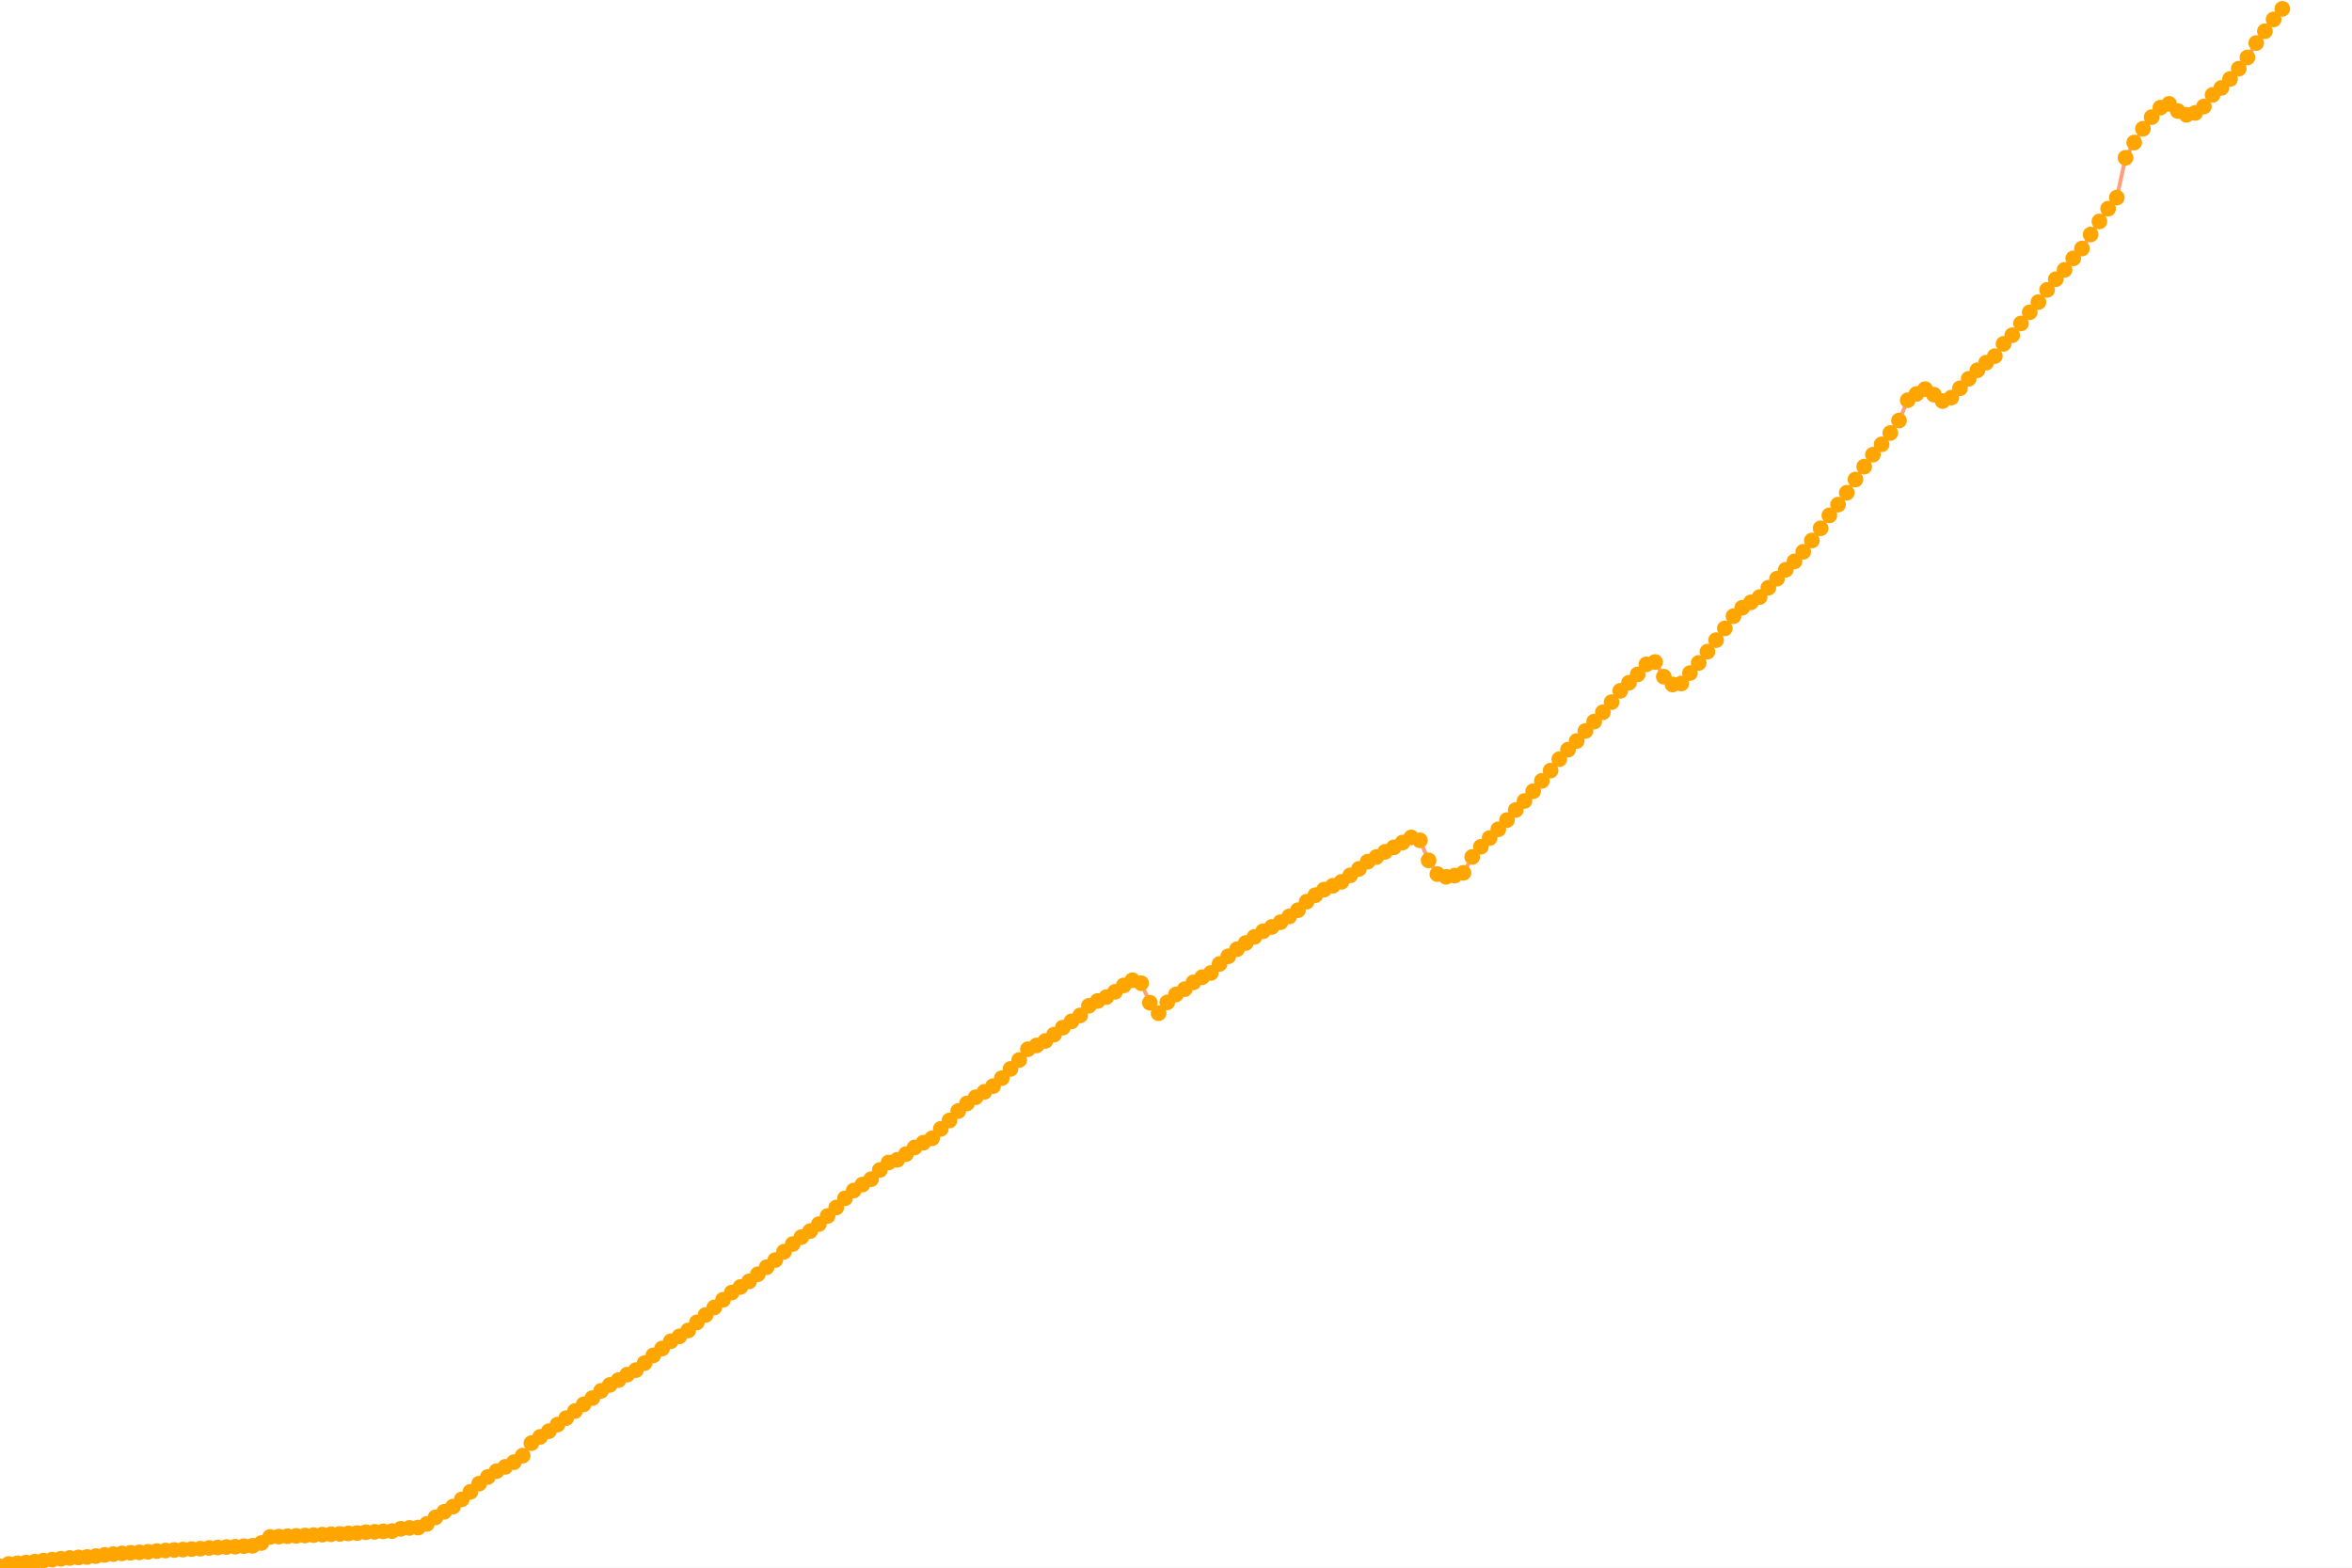
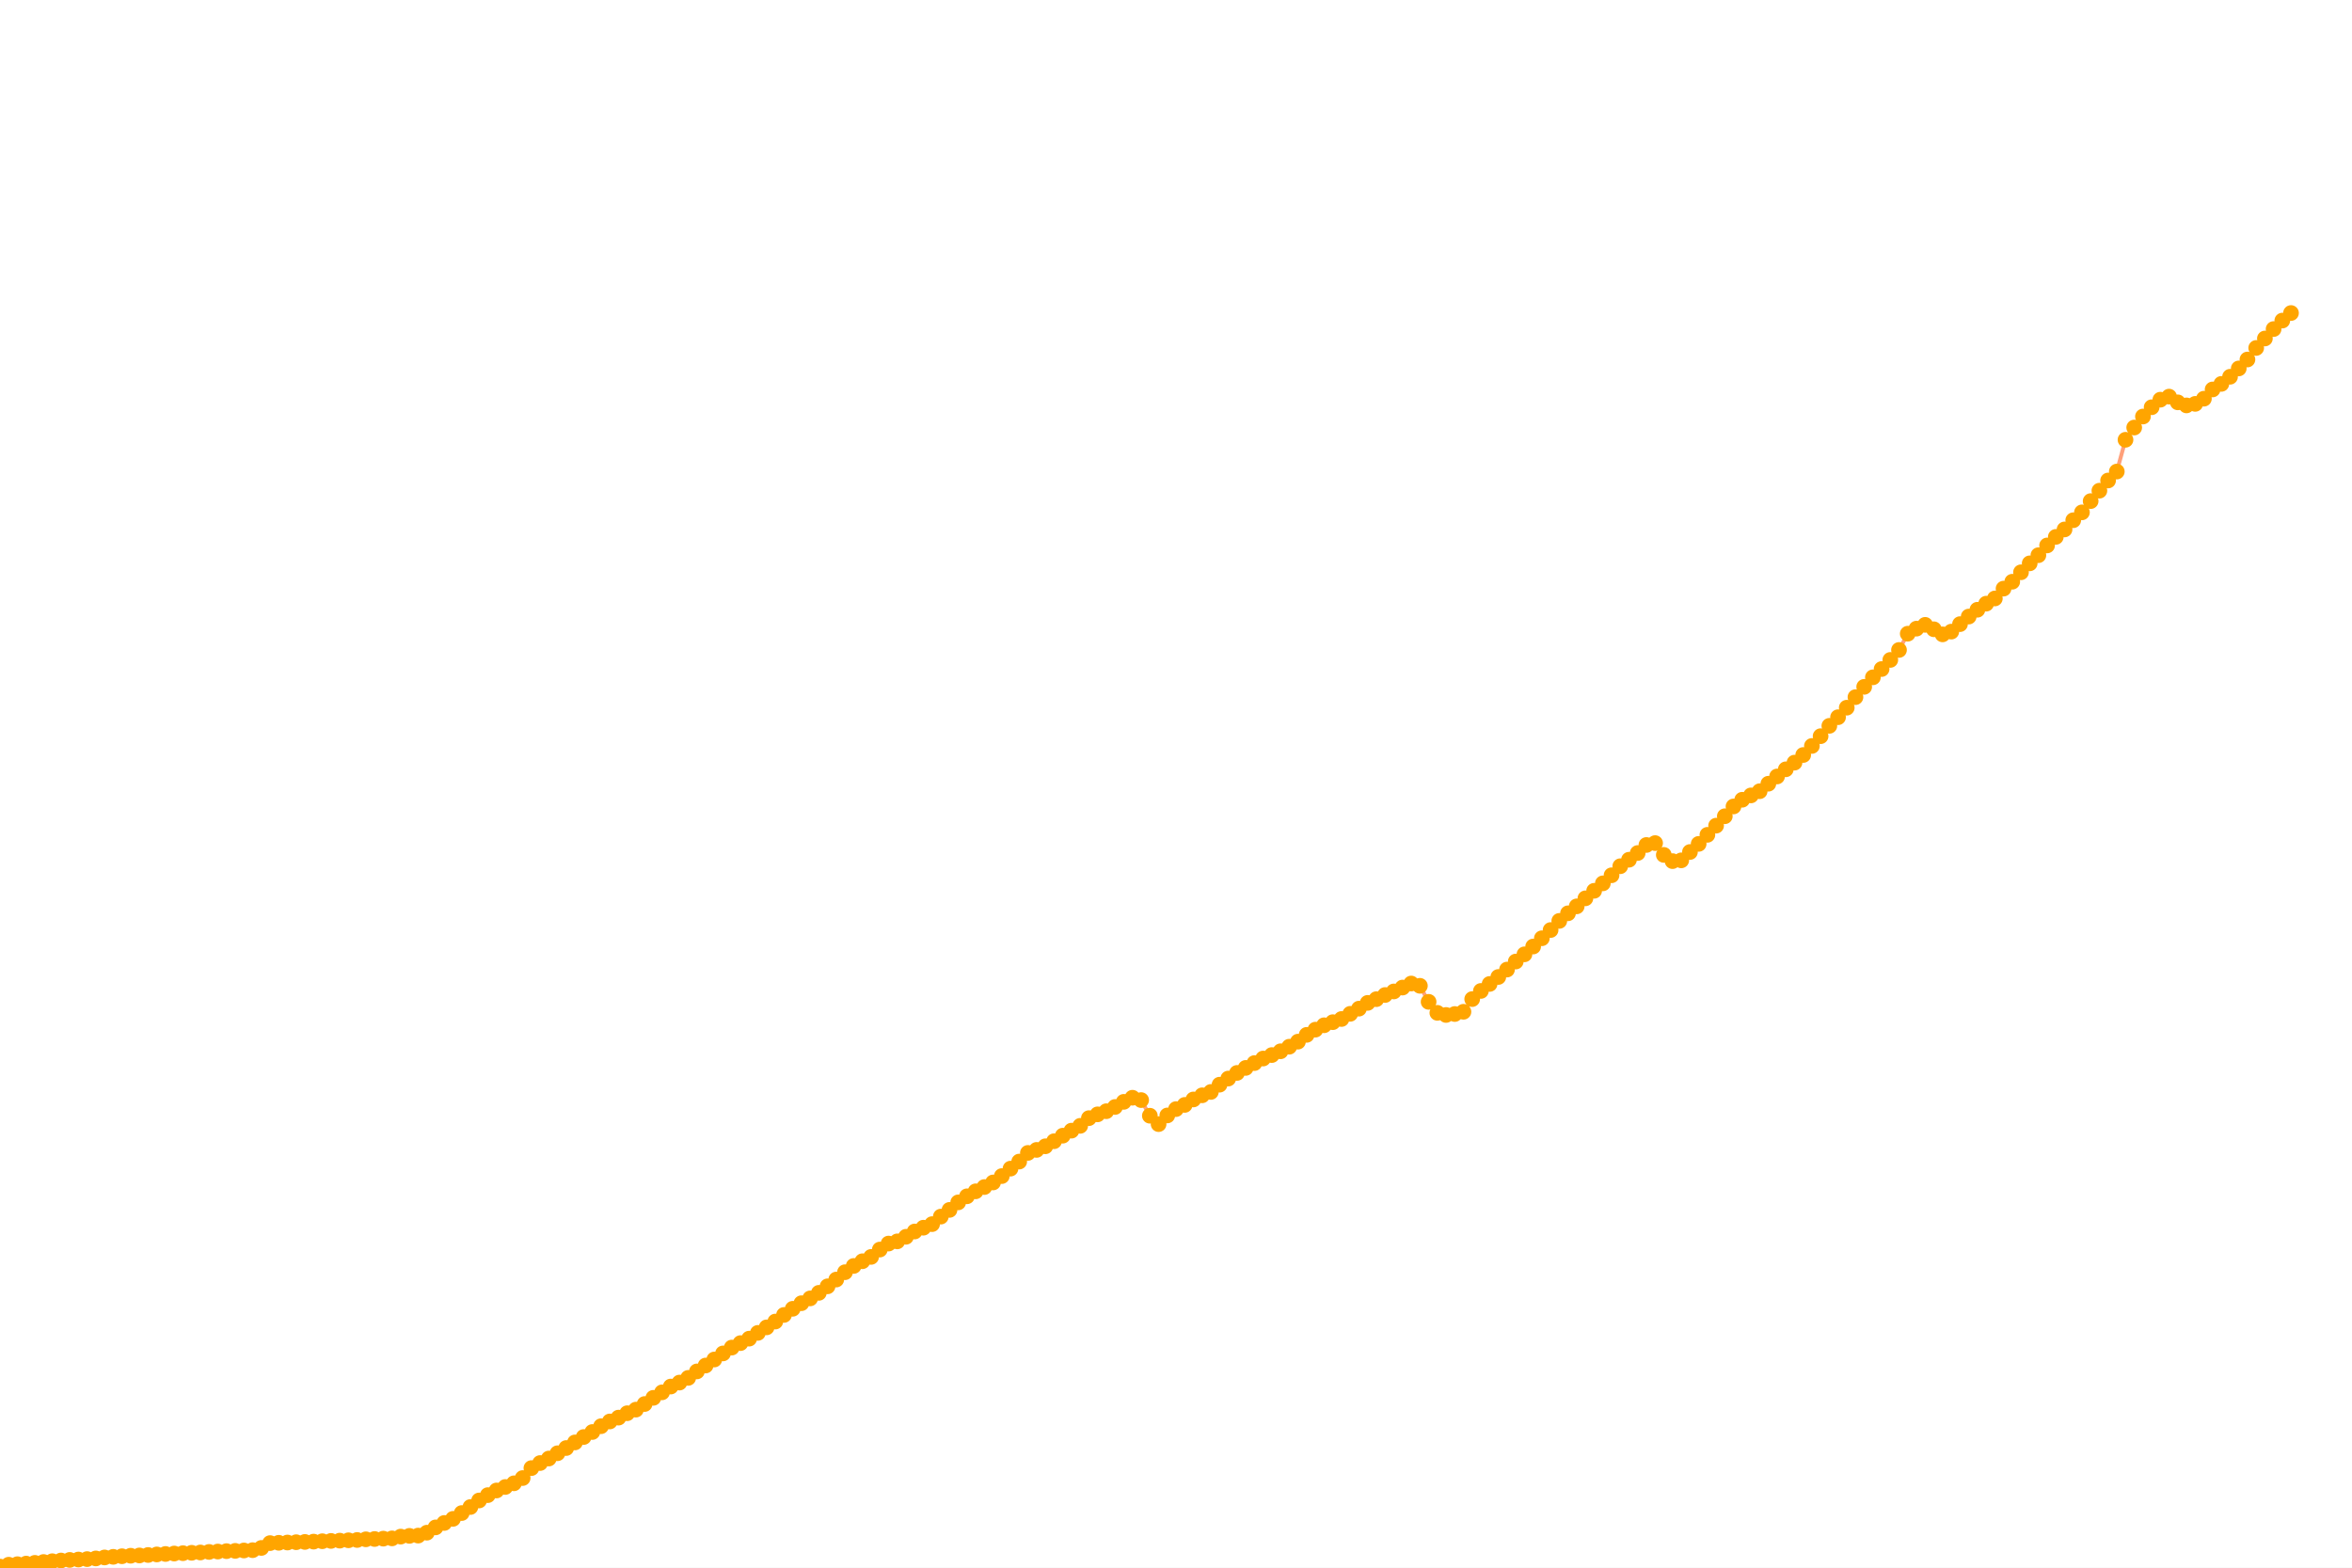
<svg xmlns="http://www.w3.org/2000/svg" xmlns:xlink="http://www.w3.org/1999/xlink" version="1.1" width="600" height="400">
  <defs>
    <clipPath id="e2">
      <rect x="0" y="0" width="600" height="400" />
    </clipPath>
    <symbol>
      <g id="e3">
        <circle fill="orange" r="2" cursor="crosshair" />
      </g>
    </symbol>
  </defs>
  <rect width="100%" height="100%" fill="#fff" stroke-width="0px" />
  <g clip-path="url(#e2)">
-     <path fill="none" stroke="#ffa07a" stroke-width="1px" d="M0 399.66L2.22 399.05 4.44 398.88 6.67 398.69 8.89 398.46 11.11 398.19 13.33 397.94 15.56 397.72 17.78 397.52 20 397.39 22.22 397.27 24.44 397.05 26.67 396.74 28.89 396.53 31.11 396.35 33.33 396.19 35.56 396.09 37.78 395.95 40 395.77 42.22 395.62 44.44 395.49 46.67 395.38 48.89 395.25 51.11 395.15 53.33 394.97 55.56 394.85 57.78 394.73 60 394.64 62.22 394.51 64.44 394.41 66.67 393.7 68.89 392.16 71.11 392.07 73.33 391.98 75.56 391.88 77.78 391.79 80 391.69 82.22 391.57 84.44 391.47 86.67 391.38 88.89 391.26 91.11 391.16 93.33 390.95 95.56 390.85 97.78 390.74 100 390.66 102.22 390.08 104.44 389.86 106.67 389.76 108.89 388.83 111.11 387.16 113.33 385.73 115.56 384.42 117.78 382.58 120 380.65 122.22 378.56 124.44 376.86 126.67 375.37 128.89 374.27 131.11 373.08 133.33 371.41 135.56 368.23 137.78 366.63 140 365.18 142.22 363.5 144.44 361.83 146.67 360.05 148.89 358.33 151.11 356.73 153.33 354.88 155.56 353.37 157.78 352.13 160 350.74 162.22 349.59 164.44 347.8 166.67 345.83 168.89 344.08 171.11 342.23 173.33 340.97 175.56 339.47 177.78 337.41 180 335.52 182.22 333.6 184.44 331.66 186.67 329.8 188.89 328.37 191.11 326.95 193.33 325.12 195.56 323.34 197.78 321.5 200 319.38 202.22 317.43 204.44 315.65 206.67 314.12 208.89 312.34 211.11 310.27 213.33 308.1 215.56 305.76 217.78 303.77 220 302.26 222.22 300.87 224.44 298.53 226.67 296.62 228.89 295.93 231.11 294.47 233.33 292.78 235.56 291.56 237.78 290.43 240 288.03 242.22 285.89 244.44 283.49 246.67 281.55 248.89 279.97 251.11 278.59 253.33 277.13 255.56 275.1 257.78 272.73 260 270.47 262.22 267.72 264.44 266.75 266.67 265.6 268.89 263.99 271.11 262.21 273.33 260.61 275.56 259.08 277.78 256.63 280 255.41 282.22 254.42 284.44 253.07 286.67 251.43 288.89 250.11 291.11 250.87 293.33 255.85 295.56 258.53 297.78 255.76 300 253.74 302.22 252.39 304.44 250.66 306.67 249.34 308.89 248.26 311.11 245.95 313.33 244 315.56 242.2 317.78 240.61 320 239.06 322.22 237.61 324.44 236.51 326.67 235.3 328.89 233.83 331.11 232.23 333.33 230.06 335.56 228.4 337.78 226.99 340 226.01 342.22 225 344.44 223.35 346.67 221.7 348.89 219.86 351.11 218.67 353.33 217.35 355.56 216.21 357.78 214.98 360 213.68 362.22 214.41 364.44 219.53 366.67 223.03 368.89 223.72 371.11 223.41 373.33 222.7 375.56 218.65 377.78 216.05 380 213.83 382.22 211.6 384.44 209.24 386.67 206.68 388.89 204.38 391.11 201.89 393.33 199.24 395.56 196.62 397.78 193.71 400 191.29 402.22 189.07 404.44 186.51 406.67 184.12 408.89 181.74 411.11 179.16 413.33 176.27 415.56 174.2 417.78 172.07 420 169.51 422.22 168.91 424.44 172.66 426.67 174.65 428.89 174.4 431.11 171.74 433.33 169.15 435.56 166.27 437.78 163.34 440 160.34 442.22 157.22 444.44 155.07 446.67 153.69 448.89 152.34 451.11 149.96 453.33 147.65 455.56 145.37 457.78 143.24 460 140.8 462.22 137.91 464.44 134.8 466.67 131.5 468.89 128.76 471.11 125.72 473.33 122.34 475.56 119.07 477.78 116.02 480 113.38 482.22 110.48 484.44 107.3 486.67 102.11 488.89 100.51 491.11 99.29 493.33 100.7 495.56 102.33 497.78 101.45 500 99.07 502.22 96.65 504.44 94.47 506.67 92.54 508.89 90.87 511.11 87.74 513.33 85.53 515.56 82.53 517.78 79.68 520 77.08 522.22 73.97 524.44 71.24 526.67 68.87 528.89 65.92 531.11 63.42 533.33 59.83 535.56 56.5 537.78 53.25 540 50.41 542.22 40.26 544.44 36.37 546.67 32.85 548.89 29.89 551.11 27.47 553.33 26.5 555.56 28.32 557.78 29.3 560 28.81 562.22 27.17 564.44 24.21 566.67 22.43 568.89 20.16 571.11 17.52 573.33 14.66 575.56 10.98 577.78 7.97 580 4.96 582.22 2.26" />
+     <path fill="none" stroke="#ffa07a" stroke-width="1px" d="M0 399.72L2.22 399.24 4.44 399.11 6.67 398.96 8.89 398.77 11.11 398.55 13.33 398.35 15.56 398.17 17.78 398.02 20 397.92 22.22 397.81 24.44 397.64 26.67 397.39 28.89 397.23 31.11 397.08 33.33 396.95 35.56 396.88 37.78 396.76 40 396.62 42.22 396.5 44.44 396.39 46.67 396.3 48.89 396.2 51.11 396.12 53.33 395.98 55.56 395.88 57.78 395.78 60 395.71 62.22 395.61 64.44 395.53 66.67 394.96 68.89 393.73 71.11 393.65 73.33 393.58 75.56 393.5 77.78 393.43 80 393.35 82.22 393.25 84.44 393.17 86.67 393.1 88.89 393.01 91.11 392.93 93.33 392.76 95.56 392.68 97.78 392.59 100 392.52 102.22 392.07 104.44 391.88 106.67 391.81 108.89 391.07 111.11 389.72 113.33 388.59 115.56 387.54 117.78 386.06 120 384.52 122.22 382.85 124.44 381.49 126.67 380.3 128.89 379.41 131.11 378.47 133.33 377.13 135.56 374.59 137.78 373.3 140 372.15 142.22 370.8 144.44 369.47 146.67 368.04 148.89 366.66 151.11 365.38 153.33 363.9 155.56 362.69 157.78 361.71 160 360.59 162.22 359.67 164.44 358.24 166.67 356.66 168.89 355.26 171.11 353.78 173.33 352.77 175.56 351.57 177.78 349.92 180 348.42 182.22 346.88 184.44 345.33 186.67 343.84 188.89 342.7 191.11 341.56 193.33 340.09 195.56 338.68 197.78 337.2 200 335.51 202.22 333.94 204.44 332.52 206.67 331.29 208.89 329.87 211.11 328.21 213.33 326.48 215.56 324.61 217.78 323.01 220 321.81 222.22 320.7 224.44 318.83 226.67 317.3 228.89 316.74 231.11 315.57 233.33 314.22 235.56 313.25 237.78 312.34 240 310.42 242.22 308.71 244.44 306.79 246.67 305.24 248.89 303.97 251.11 302.88 253.33 301.71 255.56 300.08 257.78 298.18 260 296.38 262.22 294.17 264.44 293.4 266.67 292.48 268.89 291.19 271.11 289.77 273.33 288.49 275.56 287.26 277.78 285.3 280 284.33 282.22 283.53 284.44 282.45 286.67 281.14 288.89 280.09 291.11 280.69 293.33 284.68 295.56 286.82 297.78 284.61 300 282.99 302.22 281.92 304.44 280.53 306.67 279.47 308.89 278.61 311.11 276.76 313.33 275.2 315.56 273.76 317.78 272.48 320 271.25 322.22 270.09 324.44 269.2 326.67 268.24 328.89 267.07 331.11 265.78 333.33 264.05 335.56 262.72 337.78 261.6 340 260.81 342.22 260 344.44 258.68 346.67 257.36 348.89 255.89 351.11 254.94 353.33 253.88 355.56 252.97 357.78 251.98 360 250.95 362.22 251.53 364.44 255.62 366.67 258.43 368.89 258.97 371.11 258.73 373.33 258.16 375.56 254.92 377.78 252.84 380 251.06 382.22 249.28 384.44 247.39 386.67 245.34 388.89 243.5 391.11 241.51 393.33 239.4 395.56 237.3 397.78 234.97 400 233.03 402.22 231.26 404.44 229.21 406.67 227.29 408.89 225.39 411.11 223.33 413.33 221.02 415.56 219.36 417.78 217.65 420 215.6 422.22 215.12 424.44 218.13 426.67 219.72 428.89 219.52 431.11 217.39 433.33 215.32 435.56 213.01 437.78 210.67 440 208.27 442.22 205.77 444.44 204.06 446.67 202.95 448.89 201.88 451.11 199.97 453.33 198.12 455.56 196.29 457.78 194.59 460 192.64 462.22 190.33 464.44 187.84 466.67 185.2 468.89 183 471.11 180.57 473.33 177.88 475.56 175.25 477.78 172.82 480 170.71 482.22 168.38 484.44 165.84 486.67 161.69 488.89 160.4 491.11 159.43 493.33 160.56 495.56 161.86 497.78 161.16 500 159.25 502.22 157.32 504.44 155.58 506.67 154.03 508.89 152.7 511.11 150.19 513.33 148.43 515.56 146.02 517.78 143.74 520 141.66 522.22 139.17 524.44 136.99 526.67 135.09 528.89 132.74 531.11 130.73 533.33 127.86 535.56 125.2 537.78 122.6 540 120.32 542.22 112.21 544.44 109.09 546.67 106.28 548.89 103.91 551.11 101.98 553.33 101.2 555.56 102.66 557.78 103.44 560 103.05 562.22 101.73 564.44 99.37 566.67 97.95 568.89 96.13 571.11 94.01 573.33 91.73 575.56 88.78 577.78 86.37 580 83.96 582.22 81.8 584.44 79.87" />
  </g>
-   <use x="0" y="399.66" xlink:href="#e3" />
-   <use x="2.22" y="399.05" xlink:href="#e3" />
-   <use x="4.44" y="398.88" xlink:href="#e3" />
-   <use x="6.67" y="398.69" xlink:href="#e3" />
-   <use x="8.89" y="398.46" xlink:href="#e3" />
-   <use x="11.11" y="398.19" xlink:href="#e3" />
-   <use x="13.33" y="397.94" xlink:href="#e3" />
-   <use x="15.56" y="397.72" xlink:href="#e3" />
-   <use x="17.78" y="397.52" xlink:href="#e3" />
-   <use x="20" y="397.39" xlink:href="#e3" />
-   <use x="22.22" y="397.27" xlink:href="#e3" />
-   <use x="24.44" y="397.05" xlink:href="#e3" />
-   <use x="26.67" y="396.74" xlink:href="#e3" />
-   <use x="28.89" y="396.53" xlink:href="#e3" />
-   <use x="31.11" y="396.35" xlink:href="#e3" />
-   <use x="33.33" y="396.19" xlink:href="#e3" />
-   <use x="35.56" y="396.09" xlink:href="#e3" />
-   <use x="37.78" y="395.95" xlink:href="#e3" />
-   <use x="40" y="395.77" xlink:href="#e3" />
-   <use x="42.22" y="395.62" xlink:href="#e3" />
-   <use x="44.44" y="395.49" xlink:href="#e3" />
-   <use x="46.67" y="395.38" xlink:href="#e3" />
-   <use x="48.89" y="395.25" xlink:href="#e3" />
-   <use x="51.11" y="395.15" xlink:href="#e3" />
-   <use x="53.33" y="394.97" xlink:href="#e3" />
-   <use x="55.56" y="394.85" xlink:href="#e3" />
-   <use x="57.78" y="394.73" xlink:href="#e3" />
-   <use x="60" y="394.64" xlink:href="#e3" />
-   <use x="62.22" y="394.51" xlink:href="#e3" />
-   <use x="64.44" y="394.41" xlink:href="#e3" />
-   <use x="66.67" y="393.7" xlink:href="#e3" />
-   <use x="68.89" y="392.16" xlink:href="#e3" />
-   <use x="71.11" y="392.07" xlink:href="#e3" />
-   <use x="73.33" y="391.98" xlink:href="#e3" />
-   <use x="75.56" y="391.88" xlink:href="#e3" />
-   <use x="77.78" y="391.79" xlink:href="#e3" />
-   <use x="80" y="391.69" xlink:href="#e3" />
-   <use x="82.22" y="391.57" xlink:href="#e3" />
-   <use x="84.44" y="391.47" xlink:href="#e3" />
-   <use x="86.67" y="391.38" xlink:href="#e3" />
-   <use x="88.89" y="391.26" xlink:href="#e3" />
-   <use x="91.11" y="391.16" xlink:href="#e3" />
-   <use x="93.33" y="390.95" xlink:href="#e3" />
-   <use x="95.56" y="390.85" xlink:href="#e3" />
-   <use x="97.78" y="390.74" xlink:href="#e3" />
-   <use x="100" y="390.66" xlink:href="#e3" />
-   <use x="102.22" y="390.08" xlink:href="#e3" />
-   <use x="104.44" y="389.86" xlink:href="#e3" />
-   <use x="106.67" y="389.76" xlink:href="#e3" />
-   <use x="108.89" y="388.83" xlink:href="#e3" />
-   <use x="111.11" y="387.16" xlink:href="#e3" />
-   <use x="113.33" y="385.73" xlink:href="#e3" />
-   <use x="115.56" y="384.42" xlink:href="#e3" />
-   <use x="117.78" y="382.58" xlink:href="#e3" />
-   <use x="120" y="380.65" xlink:href="#e3" />
-   <use x="122.22" y="378.56" xlink:href="#e3" />
-   <use x="124.44" y="376.86" xlink:href="#e3" />
-   <use x="126.67" y="375.37" xlink:href="#e3" />
-   <use x="128.89" y="374.27" xlink:href="#e3" />
-   <use x="131.11" y="373.08" xlink:href="#e3" />
-   <use x="133.33" y="371.41" xlink:href="#e3" />
-   <use x="135.56" y="368.23" xlink:href="#e3" />
-   <use x="137.78" y="366.63" xlink:href="#e3" />
-   <use x="140" y="365.18" xlink:href="#e3" />
-   <use x="142.22" y="363.5" xlink:href="#e3" />
-   <use x="144.44" y="361.83" xlink:href="#e3" />
-   <use x="146.67" y="360.05" xlink:href="#e3" />
-   <use x="148.89" y="358.33" xlink:href="#e3" />
-   <use x="151.11" y="356.73" xlink:href="#e3" />
-   <use x="153.33" y="354.88" xlink:href="#e3" />
-   <use x="155.56" y="353.37" xlink:href="#e3" />
-   <use x="157.78" y="352.13" xlink:href="#e3" />
-   <use x="160" y="350.74" xlink:href="#e3" />
-   <use x="162.22" y="349.59" xlink:href="#e3" />
-   <use x="164.44" y="347.8" xlink:href="#e3" />
-   <use x="166.67" y="345.83" xlink:href="#e3" />
-   <use x="168.89" y="344.08" xlink:href="#e3" />
-   <use x="171.11" y="342.23" xlink:href="#e3" />
-   <use x="173.33" y="340.97" xlink:href="#e3" />
-   <use x="175.56" y="339.47" xlink:href="#e3" />
-   <use x="177.78" y="337.41" xlink:href="#e3" />
-   <use x="180" y="335.52" xlink:href="#e3" />
-   <use x="182.22" y="333.6" xlink:href="#e3" />
-   <use x="184.44" y="331.66" xlink:href="#e3" />
-   <use x="186.67" y="329.8" xlink:href="#e3" />
-   <use x="188.89" y="328.37" xlink:href="#e3" />
-   <use x="191.11" y="326.95" xlink:href="#e3" />
-   <use x="193.33" y="325.12" xlink:href="#e3" />
-   <use x="195.56" y="323.34" xlink:href="#e3" />
-   <use x="197.78" y="321.5" xlink:href="#e3" />
-   <use x="200" y="319.38" xlink:href="#e3" />
-   <use x="202.22" y="317.43" xlink:href="#e3" />
-   <use x="204.44" y="315.65" xlink:href="#e3" />
-   <use x="206.67" y="314.12" xlink:href="#e3" />
-   <use x="208.89" y="312.34" xlink:href="#e3" />
-   <use x="211.11" y="310.27" xlink:href="#e3" />
-   <use x="213.33" y="308.1" xlink:href="#e3" />
-   <use x="215.56" y="305.76" xlink:href="#e3" />
-   <use x="217.78" y="303.77" xlink:href="#e3" />
-   <use x="220" y="302.26" xlink:href="#e3" />
-   <use x="222.22" y="300.87" xlink:href="#e3" />
-   <use x="224.44" y="298.53" xlink:href="#e3" />
-   <use x="226.67" y="296.62" xlink:href="#e3" />
-   <use x="228.89" y="295.93" xlink:href="#e3" />
-   <use x="231.11" y="294.47" xlink:href="#e3" />
-   <use x="233.33" y="292.78" xlink:href="#e3" />
-   <use x="235.56" y="291.56" xlink:href="#e3" />
-   <use x="237.78" y="290.43" xlink:href="#e3" />
-   <use x="240" y="288.03" xlink:href="#e3" />
-   <use x="242.22" y="285.89" xlink:href="#e3" />
-   <use x="244.44" y="283.49" xlink:href="#e3" />
-   <use x="246.67" y="281.55" xlink:href="#e3" />
-   <use x="248.89" y="279.97" xlink:href="#e3" />
-   <use x="251.11" y="278.59" xlink:href="#e3" />
-   <use x="253.33" y="277.13" xlink:href="#e3" />
-   <use x="255.56" y="275.1" xlink:href="#e3" />
-   <use x="257.78" y="272.73" xlink:href="#e3" />
-   <use x="260" y="270.47" xlink:href="#e3" />
-   <use x="262.22" y="267.72" xlink:href="#e3" />
-   <use x="264.44" y="266.75" xlink:href="#e3" />
-   <use x="266.67" y="265.6" xlink:href="#e3" />
-   <use x="268.89" y="263.99" xlink:href="#e3" />
-   <use x="271.11" y="262.21" xlink:href="#e3" />
-   <use x="273.33" y="260.61" xlink:href="#e3" />
-   <use x="275.56" y="259.08" xlink:href="#e3" />
-   <use x="277.78" y="256.63" xlink:href="#e3" />
-   <use x="280" y="255.41" xlink:href="#e3" />
-   <use x="282.22" y="254.42" xlink:href="#e3" />
-   <use x="284.44" y="253.07" xlink:href="#e3" />
-   <use x="286.67" y="251.43" xlink:href="#e3" />
-   <use x="288.89" y="250.11" xlink:href="#e3" />
-   <use x="291.11" y="250.87" xlink:href="#e3" />
-   <use x="293.33" y="255.85" xlink:href="#e3" />
-   <use x="295.56" y="258.53" xlink:href="#e3" />
-   <use x="297.78" y="255.76" xlink:href="#e3" />
-   <use x="300" y="253.74" xlink:href="#e3" />
-   <use x="302.22" y="252.39" xlink:href="#e3" />
-   <use x="304.44" y="250.66" xlink:href="#e3" />
-   <use x="306.67" y="249.34" xlink:href="#e3" />
-   <use x="308.89" y="248.26" xlink:href="#e3" />
-   <use x="311.11" y="245.95" xlink:href="#e3" />
-   <use x="313.33" y="244" xlink:href="#e3" />
-   <use x="315.56" y="242.2" xlink:href="#e3" />
-   <use x="317.78" y="240.61" xlink:href="#e3" />
-   <use x="320" y="239.06" xlink:href="#e3" />
-   <use x="322.22" y="237.61" xlink:href="#e3" />
-   <use x="324.44" y="236.51" xlink:href="#e3" />
-   <use x="326.67" y="235.3" xlink:href="#e3" />
-   <use x="328.89" y="233.83" xlink:href="#e3" />
-   <use x="331.11" y="232.23" xlink:href="#e3" />
-   <use x="333.33" y="230.06" xlink:href="#e3" />
-   <use x="335.56" y="228.4" xlink:href="#e3" />
-   <use x="337.78" y="226.99" xlink:href="#e3" />
-   <use x="340" y="226.01" xlink:href="#e3" />
-   <use x="342.22" y="225" xlink:href="#e3" />
-   <use x="344.44" y="223.35" xlink:href="#e3" />
-   <use x="346.67" y="221.7" xlink:href="#e3" />
-   <use x="348.89" y="219.86" xlink:href="#e3" />
-   <use x="351.11" y="218.67" xlink:href="#e3" />
-   <use x="353.33" y="217.35" xlink:href="#e3" />
-   <use x="355.56" y="216.21" xlink:href="#e3" />
-   <use x="357.78" y="214.98" xlink:href="#e3" />
-   <use x="360" y="213.68" xlink:href="#e3" />
-   <use x="362.22" y="214.41" xlink:href="#e3" />
-   <use x="364.44" y="219.53" xlink:href="#e3" />
-   <use x="366.67" y="223.03" xlink:href="#e3" />
-   <use x="368.89" y="223.72" xlink:href="#e3" />
-   <use x="371.11" y="223.41" xlink:href="#e3" />
-   <use x="373.33" y="222.7" xlink:href="#e3" />
-   <use x="375.56" y="218.65" xlink:href="#e3" />
-   <use x="377.78" y="216.05" xlink:href="#e3" />
-   <use x="380" y="213.83" xlink:href="#e3" />
-   <use x="382.22" y="211.6" xlink:href="#e3" />
-   <use x="384.44" y="209.24" xlink:href="#e3" />
-   <use x="386.67" y="206.68" xlink:href="#e3" />
-   <use x="388.89" y="204.38" xlink:href="#e3" />
-   <use x="391.11" y="201.89" xlink:href="#e3" />
-   <use x="393.33" y="199.24" xlink:href="#e3" />
-   <use x="395.56" y="196.62" xlink:href="#e3" />
-   <use x="397.78" y="193.71" xlink:href="#e3" />
-   <use x="400" y="191.29" xlink:href="#e3" />
-   <use x="402.22" y="189.07" xlink:href="#e3" />
-   <use x="404.44" y="186.51" xlink:href="#e3" />
-   <use x="406.67" y="184.12" xlink:href="#e3" />
-   <use x="408.89" y="181.74" xlink:href="#e3" />
-   <use x="411.11" y="179.16" xlink:href="#e3" />
-   <use x="413.33" y="176.27" xlink:href="#e3" />
-   <use x="415.56" y="174.2" xlink:href="#e3" />
-   <use x="417.78" y="172.07" xlink:href="#e3" />
-   <use x="420" y="169.51" xlink:href="#e3" />
-   <use x="422.22" y="168.91" xlink:href="#e3" />
-   <use x="424.44" y="172.66" xlink:href="#e3" />
-   <use x="426.67" y="174.65" xlink:href="#e3" />
-   <use x="428.89" y="174.4" xlink:href="#e3" />
-   <use x="431.11" y="171.74" xlink:href="#e3" />
-   <use x="433.33" y="169.15" xlink:href="#e3" />
-   <use x="435.56" y="166.27" xlink:href="#e3" />
-   <use x="437.78" y="163.34" xlink:href="#e3" />
-   <use x="440" y="160.34" xlink:href="#e3" />
-   <use x="442.22" y="157.22" xlink:href="#e3" />
-   <use x="444.44" y="155.07" xlink:href="#e3" />
-   <use x="446.67" y="153.69" xlink:href="#e3" />
-   <use x="448.89" y="152.34" xlink:href="#e3" />
-   <use x="451.11" y="149.96" xlink:href="#e3" />
-   <use x="453.33" y="147.65" xlink:href="#e3" />
-   <use x="455.56" y="145.37" xlink:href="#e3" />
-   <use x="457.78" y="143.24" xlink:href="#e3" />
-   <use x="460" y="140.8" xlink:href="#e3" />
-   <use x="462.22" y="137.91" xlink:href="#e3" />
-   <use x="464.44" y="134.8" xlink:href="#e3" />
-   <use x="466.67" y="131.5" xlink:href="#e3" />
-   <use x="468.89" y="128.76" xlink:href="#e3" />
-   <use x="471.11" y="125.72" xlink:href="#e3" />
-   <use x="473.33" y="122.34" xlink:href="#e3" />
-   <use x="475.56" y="119.07" xlink:href="#e3" />
-   <use x="477.78" y="116.02" xlink:href="#e3" />
-   <use x="480" y="113.38" xlink:href="#e3" />
-   <use x="482.22" y="110.48" xlink:href="#e3" />
-   <use x="484.44" y="107.3" xlink:href="#e3" />
-   <use x="486.67" y="102.11" xlink:href="#e3" />
-   <use x="488.89" y="100.51" xlink:href="#e3" />
-   <use x="491.11" y="99.29" xlink:href="#e3" />
-   <use x="493.33" y="100.7" xlink:href="#e3" />
-   <use x="495.56" y="102.33" xlink:href="#e3" />
-   <use x="497.78" y="101.45" xlink:href="#e3" />
-   <use x="500" y="99.07" xlink:href="#e3" />
-   <use x="502.22" y="96.65" xlink:href="#e3" />
-   <use x="504.44" y="94.47" xlink:href="#e3" />
-   <use x="506.67" y="92.54" xlink:href="#e3" />
-   <use x="508.89" y="90.87" xlink:href="#e3" />
-   <use x="511.11" y="87.74" xlink:href="#e3" />
-   <use x="513.33" y="85.53" xlink:href="#e3" />
-   <use x="515.56" y="82.53" xlink:href="#e3" />
-   <use x="517.78" y="79.68" xlink:href="#e3" />
-   <use x="520" y="77.08" xlink:href="#e3" />
-   <use x="522.22" y="73.97" xlink:href="#e3" />
-   <use x="524.44" y="71.24" xlink:href="#e3" />
-   <use x="526.67" y="68.87" xlink:href="#e3" />
-   <use x="528.89" y="65.92" xlink:href="#e3" />
-   <use x="531.11" y="63.42" xlink:href="#e3" />
-   <use x="533.33" y="59.83" xlink:href="#e3" />
-   <use x="535.56" y="56.5" xlink:href="#e3" />
-   <use x="537.78" y="53.25" xlink:href="#e3" />
-   <use x="540" y="50.41" xlink:href="#e3" />
-   <use x="542.22" y="40.26" xlink:href="#e3" />
-   <use x="544.44" y="36.37" xlink:href="#e3" />
-   <use x="546.67" y="32.85" xlink:href="#e3" />
-   <use x="548.89" y="29.89" xlink:href="#e3" />
-   <use x="551.11" y="27.47" xlink:href="#e3" />
-   <use x="553.33" y="26.5" xlink:href="#e3" />
-   <use x="555.56" y="28.32" xlink:href="#e3" />
-   <use x="557.78" y="29.3" xlink:href="#e3" />
-   <use x="560" y="28.81" xlink:href="#e3" />
-   <use x="562.22" y="27.17" xlink:href="#e3" />
-   <use x="564.44" y="24.21" xlink:href="#e3" />
-   <use x="566.67" y="22.43" xlink:href="#e3" />
-   <use x="568.89" y="20.16" xlink:href="#e3" />
-   <use x="571.11" y="17.52" xlink:href="#e3" />
-   <use x="573.33" y="14.66" xlink:href="#e3" />
-   <use x="575.56" y="10.98" xlink:href="#e3" />
-   <use x="577.78" y="7.97" xlink:href="#e3" />
-   <use x="580" y="4.96" xlink:href="#e3" />
-   <use x="582.22" y="2.26" xlink:href="#e3" />
+   <use x="0" y="399.72" xlink:href="#e3" />
+   <use x="2.22" y="399.24" xlink:href="#e3" />
+   <use x="4.44" y="399.11" xlink:href="#e3" />
+   <use x="6.67" y="398.96" xlink:href="#e3" />
+   <use x="8.89" y="398.77" xlink:href="#e3" />
+   <use x="11.11" y="398.55" xlink:href="#e3" />
+   <use x="13.33" y="398.35" xlink:href="#e3" />
+   <use x="15.56" y="398.17" xlink:href="#e3" />
+   <use x="17.78" y="398.02" xlink:href="#e3" />
+   <use x="20" y="397.92" xlink:href="#e3" />
+   <use x="22.22" y="397.81" xlink:href="#e3" />
+   <use x="24.44" y="397.64" xlink:href="#e3" />
+   <use x="26.67" y="397.39" xlink:href="#e3" />
+   <use x="28.89" y="397.23" xlink:href="#e3" />
+   <use x="31.11" y="397.08" xlink:href="#e3" />
+   <use x="33.33" y="396.95" xlink:href="#e3" />
+   <use x="35.56" y="396.88" xlink:href="#e3" />
+   <use x="37.78" y="396.76" xlink:href="#e3" />
+   <use x="40" y="396.62" xlink:href="#e3" />
+   <use x="42.22" y="396.5" xlink:href="#e3" />
+   <use x="44.44" y="396.39" xlink:href="#e3" />
+   <use x="46.67" y="396.3" xlink:href="#e3" />
+   <use x="48.89" y="396.2" xlink:href="#e3" />
+   <use x="51.11" y="396.12" xlink:href="#e3" />
+   <use x="53.33" y="395.98" xlink:href="#e3" />
+   <use x="55.56" y="395.88" xlink:href="#e3" />
+   <use x="57.78" y="395.78" xlink:href="#e3" />
+   <use x="60" y="395.71" xlink:href="#e3" />
+   <use x="62.22" y="395.61" xlink:href="#e3" />
+   <use x="64.44" y="395.53" xlink:href="#e3" />
+   <use x="66.67" y="394.96" xlink:href="#e3" />
+   <use x="68.89" y="393.73" xlink:href="#e3" />
+   <use x="71.11" y="393.65" xlink:href="#e3" />
+   <use x="73.33" y="393.58" xlink:href="#e3" />
+   <use x="75.56" y="393.5" xlink:href="#e3" />
+   <use x="77.78" y="393.43" xlink:href="#e3" />
+   <use x="80" y="393.35" xlink:href="#e3" />
+   <use x="82.22" y="393.25" xlink:href="#e3" />
+   <use x="84.44" y="393.17" xlink:href="#e3" />
+   <use x="86.67" y="393.1" xlink:href="#e3" />
+   <use x="88.89" y="393.01" xlink:href="#e3" />
+   <use x="91.11" y="392.93" xlink:href="#e3" />
+   <use x="93.33" y="392.76" xlink:href="#e3" />
+   <use x="95.56" y="392.68" xlink:href="#e3" />
+   <use x="97.78" y="392.59" xlink:href="#e3" />
+   <use x="100" y="392.52" xlink:href="#e3" />
+   <use x="102.22" y="392.07" xlink:href="#e3" />
+   <use x="104.44" y="391.88" xlink:href="#e3" />
+   <use x="106.67" y="391.81" xlink:href="#e3" />
+   <use x="108.89" y="391.07" xlink:href="#e3" />
+   <use x="111.11" y="389.72" xlink:href="#e3" />
+   <use x="113.33" y="388.59" xlink:href="#e3" />
+   <use x="115.56" y="387.54" xlink:href="#e3" />
+   <use x="117.78" y="386.06" xlink:href="#e3" />
+   <use x="120" y="384.52" xlink:href="#e3" />
+   <use x="122.22" y="382.85" xlink:href="#e3" />
+   <use x="124.44" y="381.49" xlink:href="#e3" />
+   <use x="126.67" y="380.3" xlink:href="#e3" />
+   <use x="128.89" y="379.41" xlink:href="#e3" />
+   <use x="131.11" y="378.47" xlink:href="#e3" />
+   <use x="133.33" y="377.13" xlink:href="#e3" />
+   <use x="135.56" y="374.59" xlink:href="#e3" />
+   <use x="137.78" y="373.3" xlink:href="#e3" />
+   <use x="140" y="372.15" xlink:href="#e3" />
+   <use x="142.22" y="370.8" xlink:href="#e3" />
+   <use x="144.44" y="369.47" xlink:href="#e3" />
+   <use x="146.67" y="368.04" xlink:href="#e3" />
+   <use x="148.89" y="366.66" xlink:href="#e3" />
+   <use x="151.11" y="365.38" xlink:href="#e3" />
+   <use x="153.33" y="363.9" xlink:href="#e3" />
+   <use x="155.56" y="362.69" xlink:href="#e3" />
+   <use x="157.78" y="361.71" xlink:href="#e3" />
+   <use x="160" y="360.59" xlink:href="#e3" />
+   <use x="162.22" y="359.67" xlink:href="#e3" />
+   <use x="164.44" y="358.24" xlink:href="#e3" />
+   <use x="166.67" y="356.66" xlink:href="#e3" />
+   <use x="168.89" y="355.26" xlink:href="#e3" />
+   <use x="171.11" y="353.78" xlink:href="#e3" />
+   <use x="173.33" y="352.77" xlink:href="#e3" />
+   <use x="175.56" y="351.57" xlink:href="#e3" />
+   <use x="177.78" y="349.92" xlink:href="#e3" />
+   <use x="180" y="348.42" xlink:href="#e3" />
+   <use x="182.22" y="346.88" xlink:href="#e3" />
+   <use x="184.44" y="345.33" xlink:href="#e3" />
+   <use x="186.67" y="343.84" xlink:href="#e3" />
+   <use x="188.89" y="342.7" xlink:href="#e3" />
+   <use x="191.11" y="341.56" xlink:href="#e3" />
+   <use x="193.33" y="340.09" xlink:href="#e3" />
+   <use x="195.56" y="338.68" xlink:href="#e3" />
+   <use x="197.78" y="337.2" xlink:href="#e3" />
+   <use x="200" y="335.51" xlink:href="#e3" />
+   <use x="202.22" y="333.94" xlink:href="#e3" />
+   <use x="204.44" y="332.52" xlink:href="#e3" />
+   <use x="206.67" y="331.29" xlink:href="#e3" />
+   <use x="208.89" y="329.87" xlink:href="#e3" />
+   <use x="211.11" y="328.21" xlink:href="#e3" />
+   <use x="213.33" y="326.48" xlink:href="#e3" />
+   <use x="215.56" y="324.61" xlink:href="#e3" />
+   <use x="217.78" y="323.01" xlink:href="#e3" />
+   <use x="220" y="321.81" xlink:href="#e3" />
+   <use x="222.22" y="320.7" xlink:href="#e3" />
+   <use x="224.44" y="318.83" xlink:href="#e3" />
+   <use x="226.67" y="317.3" xlink:href="#e3" />
+   <use x="228.89" y="316.74" xlink:href="#e3" />
+   <use x="231.11" y="315.57" xlink:href="#e3" />
+   <use x="233.33" y="314.22" xlink:href="#e3" />
+   <use x="235.56" y="313.25" xlink:href="#e3" />
+   <use x="237.78" y="312.34" xlink:href="#e3" />
+   <use x="240" y="310.42" xlink:href="#e3" />
+   <use x="242.22" y="308.71" xlink:href="#e3" />
+   <use x="244.44" y="306.79" xlink:href="#e3" />
+   <use x="246.67" y="305.24" xlink:href="#e3" />
+   <use x="248.89" y="303.97" xlink:href="#e3" />
+   <use x="251.11" y="302.88" xlink:href="#e3" />
+   <use x="253.33" y="301.71" xlink:href="#e3" />
+   <use x="255.56" y="300.08" xlink:href="#e3" />
+   <use x="257.78" y="298.18" xlink:href="#e3" />
+   <use x="260" y="296.38" xlink:href="#e3" />
+   <use x="262.22" y="294.17" xlink:href="#e3" />
+   <use x="264.44" y="293.4" xlink:href="#e3" />
+   <use x="266.67" y="292.48" xlink:href="#e3" />
+   <use x="268.89" y="291.19" xlink:href="#e3" />
+   <use x="271.11" y="289.77" xlink:href="#e3" />
+   <use x="273.33" y="288.49" xlink:href="#e3" />
+   <use x="275.56" y="287.26" xlink:href="#e3" />
+   <use x="277.78" y="285.3" xlink:href="#e3" />
+   <use x="280" y="284.33" xlink:href="#e3" />
+   <use x="282.22" y="283.53" xlink:href="#e3" />
+   <use x="284.44" y="282.45" xlink:href="#e3" />
+   <use x="286.67" y="281.14" xlink:href="#e3" />
+   <use x="288.89" y="280.09" xlink:href="#e3" />
+   <use x="291.11" y="280.69" xlink:href="#e3" />
+   <use x="293.33" y="284.68" xlink:href="#e3" />
+   <use x="295.56" y="286.82" xlink:href="#e3" />
+   <use x="297.78" y="284.61" xlink:href="#e3" />
+   <use x="300" y="282.99" xlink:href="#e3" />
+   <use x="302.22" y="281.92" xlink:href="#e3" />
+   <use x="304.44" y="280.53" xlink:href="#e3" />
+   <use x="306.67" y="279.47" xlink:href="#e3" />
+   <use x="308.89" y="278.61" xlink:href="#e3" />
+   <use x="311.11" y="276.76" xlink:href="#e3" />
+   <use x="313.33" y="275.2" xlink:href="#e3" />
+   <use x="315.56" y="273.76" xlink:href="#e3" />
+   <use x="317.78" y="272.48" xlink:href="#e3" />
+   <use x="320" y="271.25" xlink:href="#e3" />
+   <use x="322.22" y="270.09" xlink:href="#e3" />
+   <use x="324.44" y="269.2" xlink:href="#e3" />
+   <use x="326.67" y="268.24" xlink:href="#e3" />
+   <use x="328.89" y="267.07" xlink:href="#e3" />
+   <use x="331.11" y="265.78" xlink:href="#e3" />
+   <use x="333.33" y="264.05" xlink:href="#e3" />
+   <use x="335.56" y="262.72" xlink:href="#e3" />
+   <use x="337.78" y="261.6" xlink:href="#e3" />
+   <use x="340" y="260.81" xlink:href="#e3" />
+   <use x="342.22" y="260" xlink:href="#e3" />
+   <use x="344.44" y="258.68" xlink:href="#e3" />
+   <use x="346.67" y="257.36" xlink:href="#e3" />
+   <use x="348.89" y="255.89" xlink:href="#e3" />
+   <use x="351.11" y="254.94" xlink:href="#e3" />
+   <use x="353.33" y="253.88" xlink:href="#e3" />
+   <use x="355.56" y="252.97" xlink:href="#e3" />
+   <use x="357.78" y="251.98" xlink:href="#e3" />
+   <use x="360" y="250.95" xlink:href="#e3" />
+   <use x="362.22" y="251.53" xlink:href="#e3" />
+   <use x="364.44" y="255.62" xlink:href="#e3" />
+   <use x="366.67" y="258.43" xlink:href="#e3" />
+   <use x="368.89" y="258.97" xlink:href="#e3" />
+   <use x="371.11" y="258.73" xlink:href="#e3" />
+   <use x="373.33" y="258.16" xlink:href="#e3" />
+   <use x="375.56" y="254.92" xlink:href="#e3" />
+   <use x="377.78" y="252.84" xlink:href="#e3" />
+   <use x="380" y="251.06" xlink:href="#e3" />
+   <use x="382.22" y="249.28" xlink:href="#e3" />
+   <use x="384.44" y="247.39" xlink:href="#e3" />
+   <use x="386.67" y="245.34" xlink:href="#e3" />
+   <use x="388.89" y="243.5" xlink:href="#e3" />
+   <use x="391.11" y="241.51" xlink:href="#e3" />
+   <use x="393.33" y="239.4" xlink:href="#e3" />
+   <use x="395.56" y="237.3" xlink:href="#e3" />
+   <use x="397.78" y="234.97" xlink:href="#e3" />
+   <use x="400" y="233.03" xlink:href="#e3" />
+   <use x="402.22" y="231.26" xlink:href="#e3" />
+   <use x="404.44" y="229.21" xlink:href="#e3" />
+   <use x="406.67" y="227.29" xlink:href="#e3" />
+   <use x="408.89" y="225.39" xlink:href="#e3" />
+   <use x="411.11" y="223.33" xlink:href="#e3" />
+   <use x="413.33" y="221.02" xlink:href="#e3" />
+   <use x="415.56" y="219.36" xlink:href="#e3" />
+   <use x="417.78" y="217.65" xlink:href="#e3" />
+   <use x="420" y="215.6" xlink:href="#e3" />
+   <use x="422.22" y="215.12" xlink:href="#e3" />
+   <use x="424.44" y="218.13" xlink:href="#e3" />
+   <use x="426.67" y="219.72" xlink:href="#e3" />
+   <use x="428.89" y="219.52" xlink:href="#e3" />
+   <use x="431.11" y="217.39" xlink:href="#e3" />
+   <use x="433.33" y="215.32" xlink:href="#e3" />
+   <use x="435.56" y="213.01" xlink:href="#e3" />
+   <use x="437.78" y="210.67" xlink:href="#e3" />
+   <use x="440" y="208.27" xlink:href="#e3" />
+   <use x="442.22" y="205.77" xlink:href="#e3" />
+   <use x="444.44" y="204.06" xlink:href="#e3" />
+   <use x="446.67" y="202.95" xlink:href="#e3" />
+   <use x="448.89" y="201.88" xlink:href="#e3" />
+   <use x="451.11" y="199.97" xlink:href="#e3" />
+   <use x="453.33" y="198.12" xlink:href="#e3" />
+   <use x="455.56" y="196.29" xlink:href="#e3" />
+   <use x="457.78" y="194.59" xlink:href="#e3" />
+   <use x="460" y="192.64" xlink:href="#e3" />
+   <use x="462.22" y="190.33" xlink:href="#e3" />
+   <use x="464.44" y="187.84" xlink:href="#e3" />
+   <use x="466.67" y="185.2" xlink:href="#e3" />
+   <use x="468.89" y="183" xlink:href="#e3" />
+   <use x="471.11" y="180.57" xlink:href="#e3" />
+   <use x="473.33" y="177.88" xlink:href="#e3" />
+   <use x="475.56" y="175.25" xlink:href="#e3" />
+   <use x="477.78" y="172.82" xlink:href="#e3" />
+   <use x="480" y="170.71" xlink:href="#e3" />
+   <use x="482.22" y="168.38" xlink:href="#e3" />
+   <use x="484.44" y="165.84" xlink:href="#e3" />
+   <use x="486.67" y="161.69" xlink:href="#e3" />
+   <use x="488.89" y="160.4" xlink:href="#e3" />
+   <use x="491.11" y="159.43" xlink:href="#e3" />
+   <use x="493.33" y="160.56" xlink:href="#e3" />
+   <use x="495.56" y="161.86" xlink:href="#e3" />
+   <use x="497.78" y="161.16" xlink:href="#e3" />
+   <use x="500" y="159.25" xlink:href="#e3" />
+   <use x="502.22" y="157.32" xlink:href="#e3" />
+   <use x="504.44" y="155.58" xlink:href="#e3" />
+   <use x="506.67" y="154.03" xlink:href="#e3" />
+   <use x="508.89" y="152.7" xlink:href="#e3" />
+   <use x="511.11" y="150.19" xlink:href="#e3" />
+   <use x="513.33" y="148.43" xlink:href="#e3" />
+   <use x="515.56" y="146.02" xlink:href="#e3" />
+   <use x="517.78" y="143.74" xlink:href="#e3" />
+   <use x="520" y="141.66" xlink:href="#e3" />
+   <use x="522.22" y="139.17" xlink:href="#e3" />
+   <use x="524.44" y="136.99" xlink:href="#e3" />
+   <use x="526.67" y="135.09" xlink:href="#e3" />
+   <use x="528.89" y="132.74" xlink:href="#e3" />
+   <use x="531.11" y="130.73" xlink:href="#e3" />
+   <use x="533.33" y="127.86" xlink:href="#e3" />
+   <use x="535.56" y="125.2" xlink:href="#e3" />
+   <use x="537.78" y="122.6" xlink:href="#e3" />
+   <use x="540" y="120.32" xlink:href="#e3" />
+   <use x="542.22" y="112.21" xlink:href="#e3" />
+   <use x="544.44" y="109.09" xlink:href="#e3" />
+   <use x="546.67" y="106.28" xlink:href="#e3" />
+   <use x="548.89" y="103.91" xlink:href="#e3" />
+   <use x="551.11" y="101.98" xlink:href="#e3" />
+   <use x="553.33" y="101.2" xlink:href="#e3" />
+   <use x="555.56" y="102.66" xlink:href="#e3" />
+   <use x="557.78" y="103.44" xlink:href="#e3" />
+   <use x="560" y="103.05" xlink:href="#e3" />
+   <use x="562.22" y="101.73" xlink:href="#e3" />
+   <use x="564.44" y="99.37" xlink:href="#e3" />
+   <use x="566.67" y="97.95" xlink:href="#e3" />
+   <use x="568.89" y="96.13" xlink:href="#e3" />
+   <use x="571.11" y="94.01" xlink:href="#e3" />
+   <use x="573.33" y="91.73" xlink:href="#e3" />
+   <use x="575.56" y="88.78" xlink:href="#e3" />
+   <use x="577.78" y="86.37" xlink:href="#e3" />
+   <use x="580" y="83.96" xlink:href="#e3" />
+   <use x="582.22" y="81.8" xlink:href="#e3" />
+   <use x="584.44" y="79.87" xlink:href="#e3" />
</svg>
